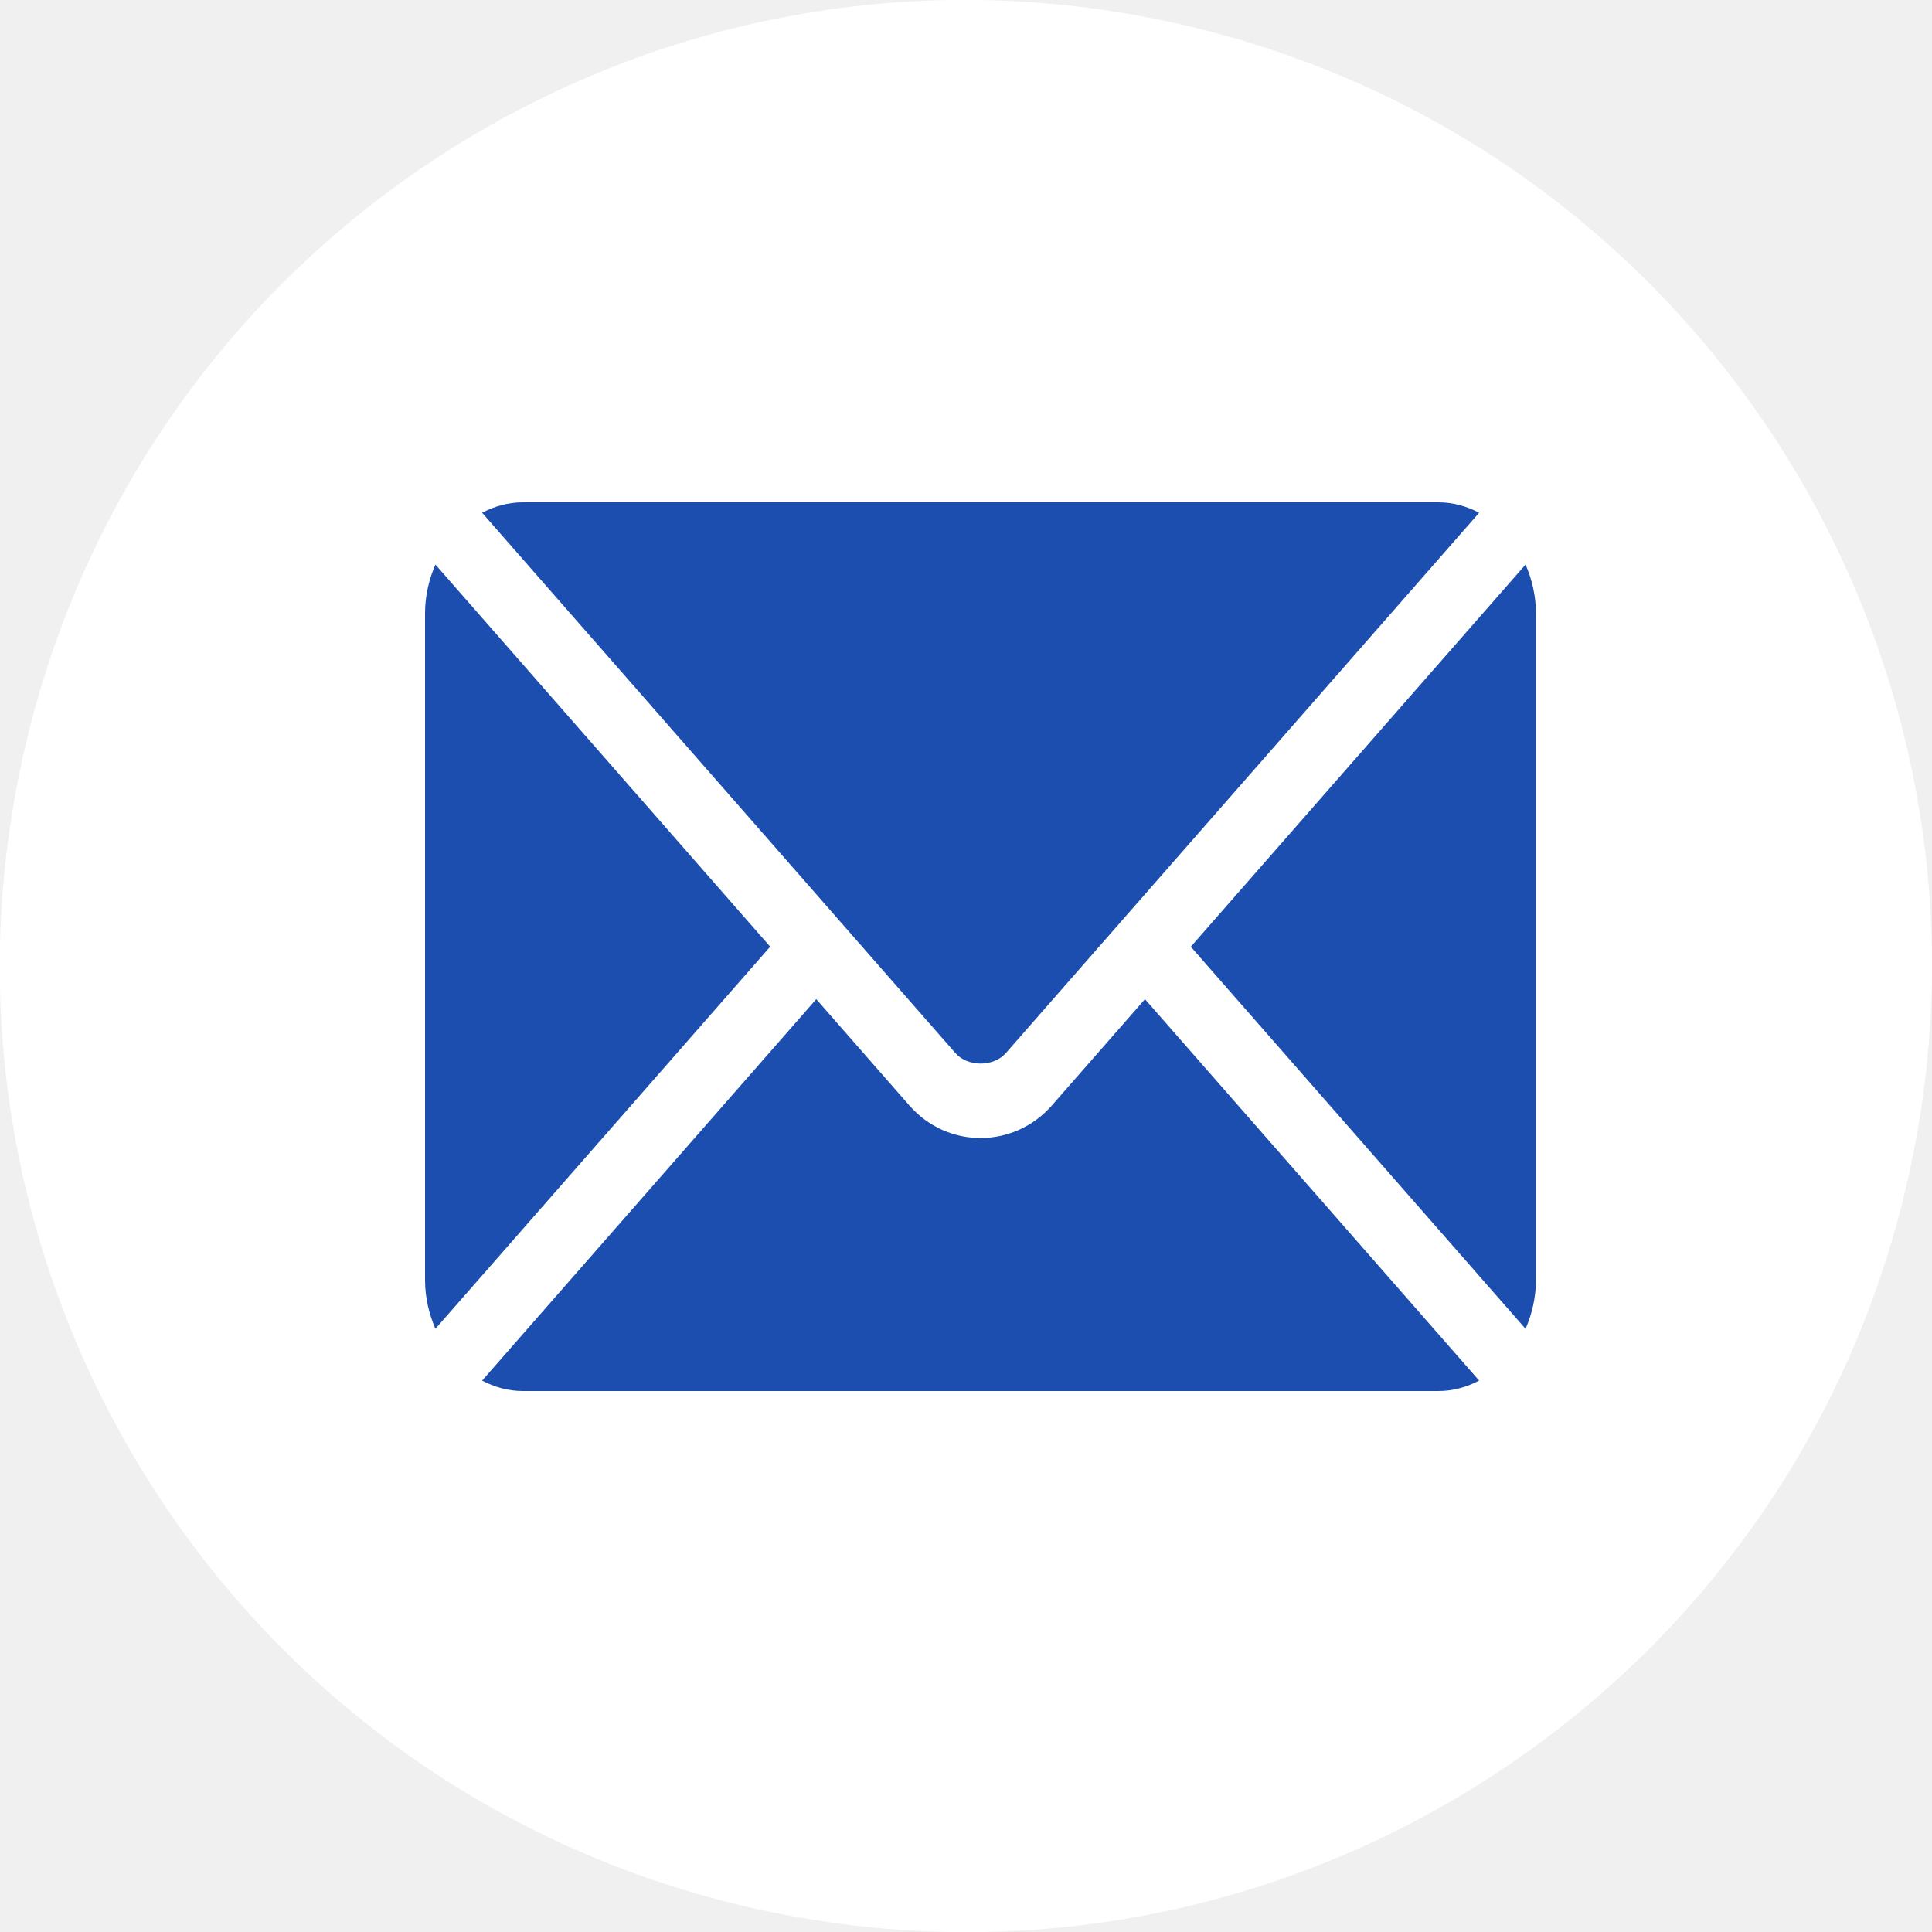
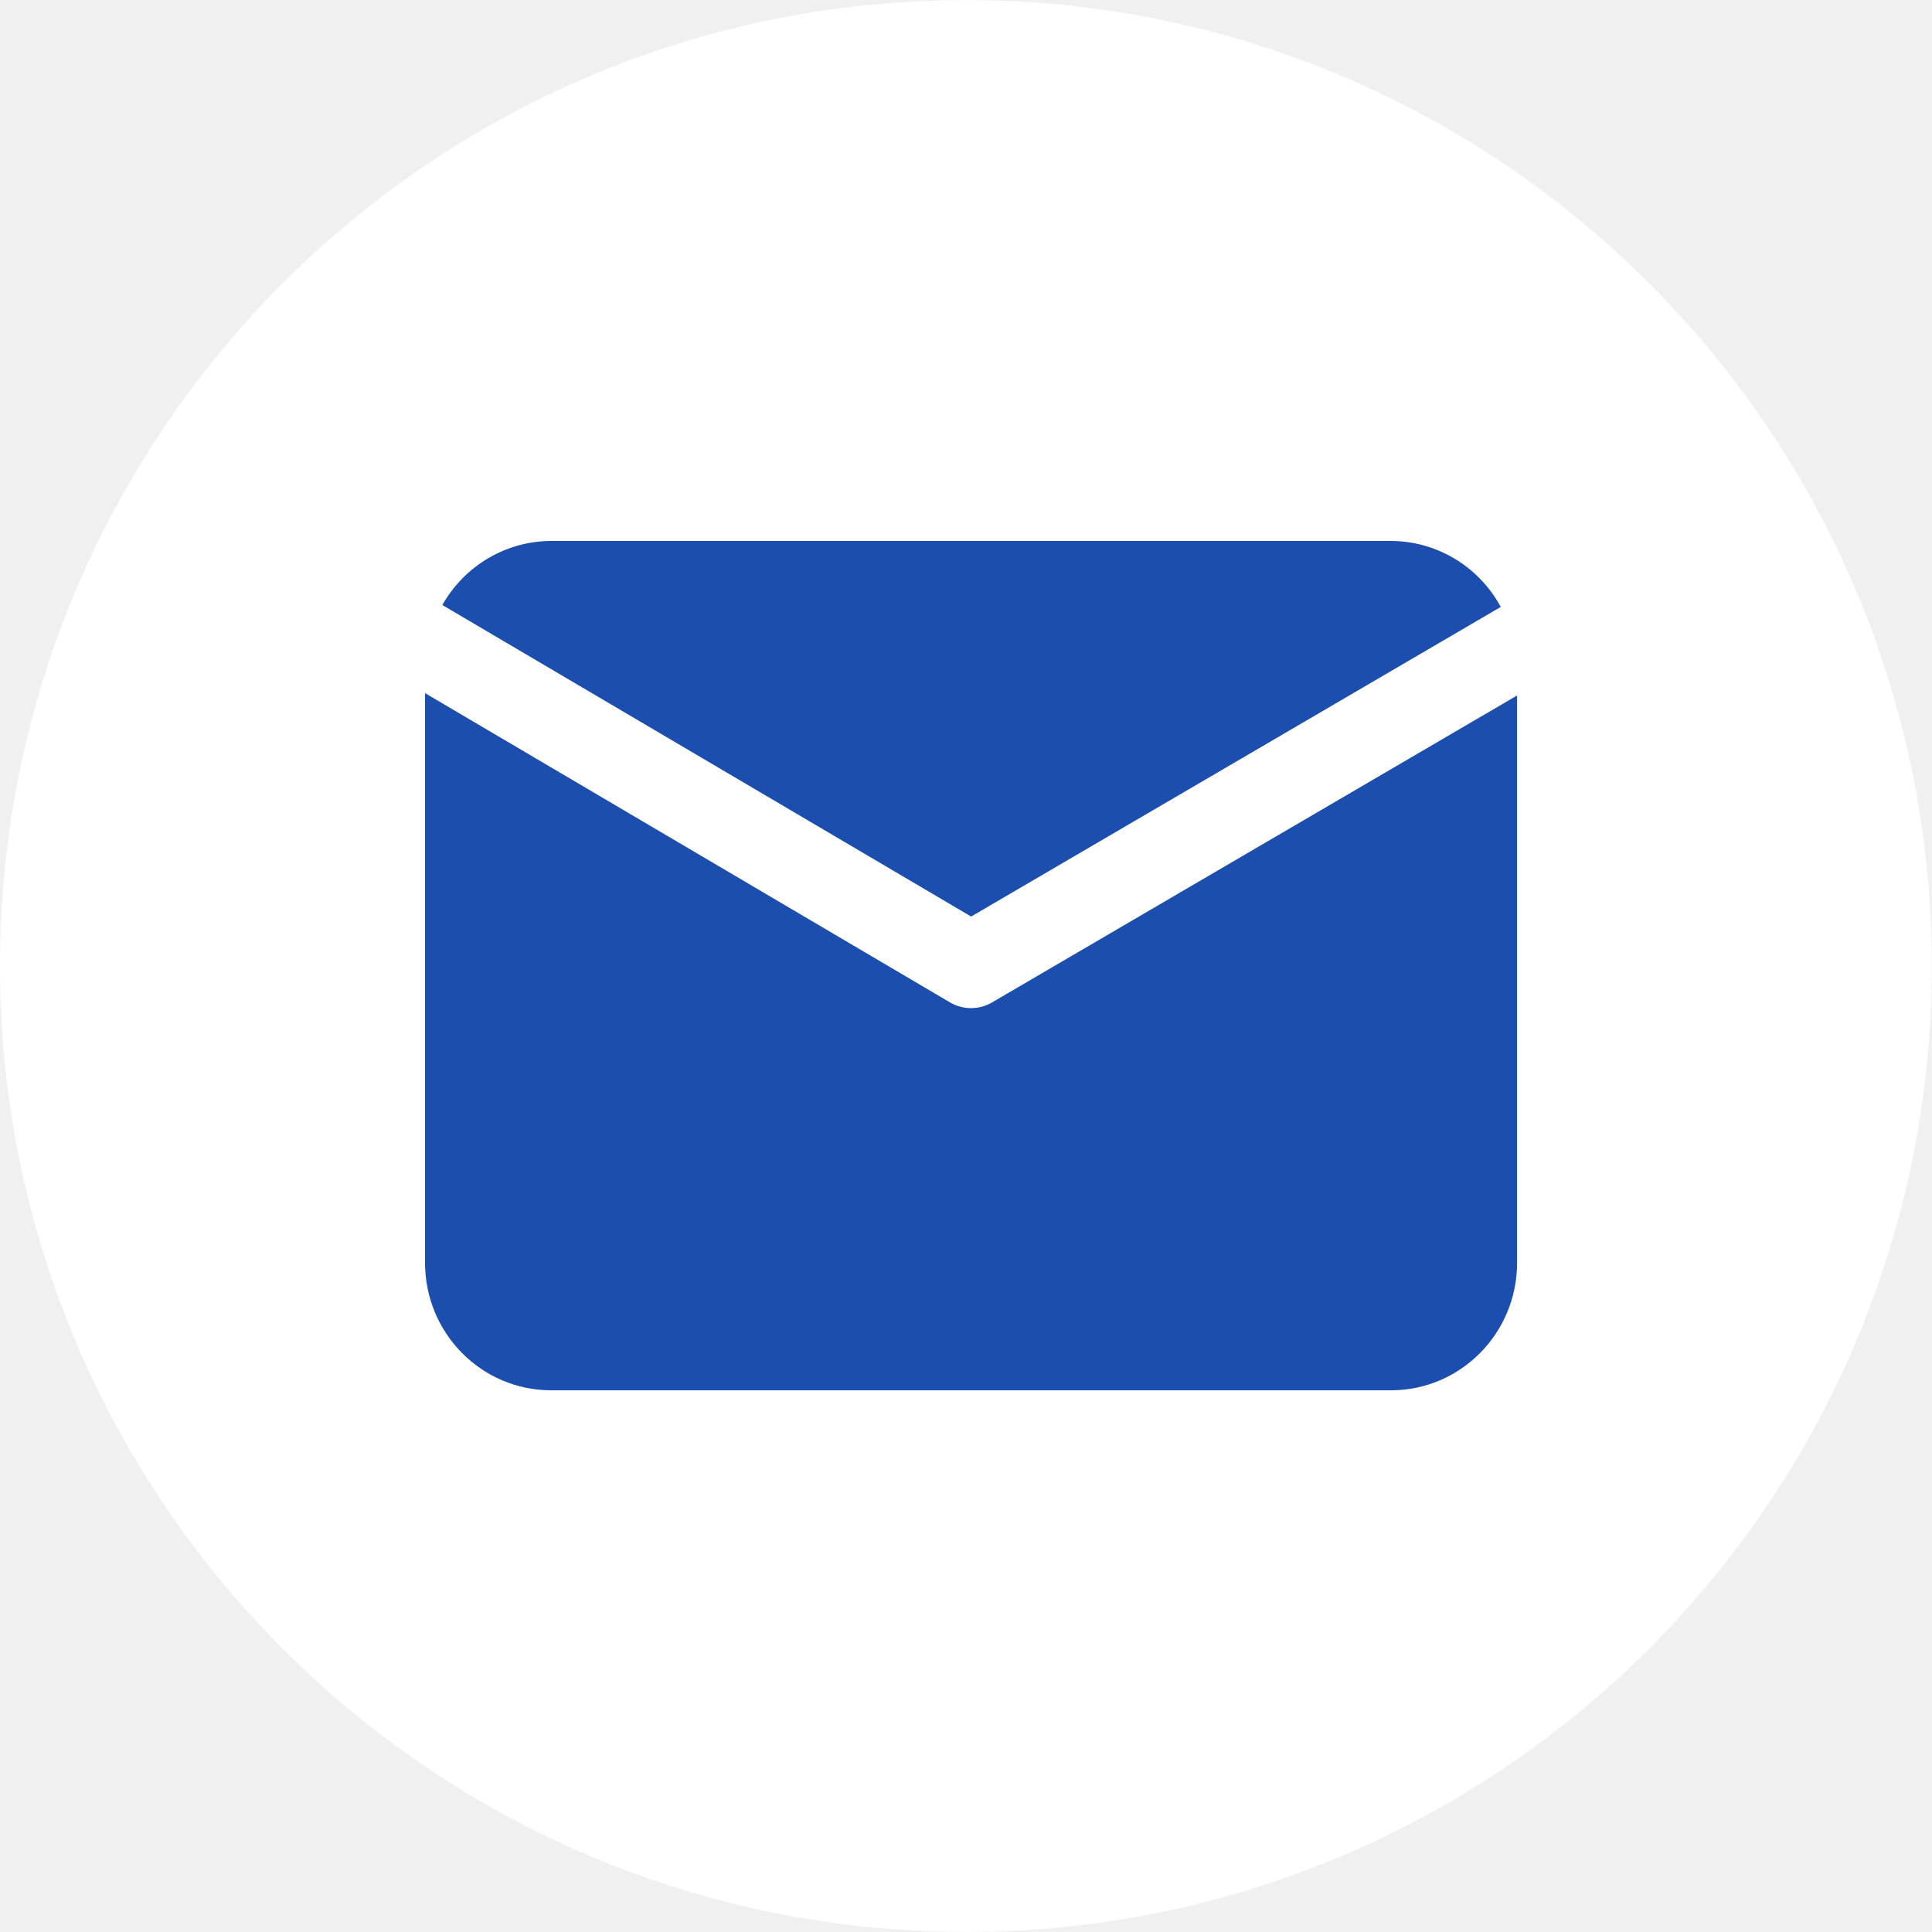
<svg xmlns="http://www.w3.org/2000/svg" width="50" height="50" viewBox="0 0 50 50" fill="none">
-   <g clip-path="url(#clip0_1767_15613)">
-     <g clip-path="url(#clip1_1767_15613)">
-       <g clip-path="url(#clip2_1767_15613)">
-         <path d="M49.325 30.742C52.496 17.306 44.175 3.843 30.738 0.672C17.302 -2.5 3.839 5.822 0.668 19.258C-2.503 32.694 5.818 46.157 19.254 49.329C32.691 52.5 46.154 44.178 49.325 30.742Z" fill="white" />
-         <path d="M29.632 25.858L27.224 28.607C26.248 29.722 24.53 29.746 23.532 28.607L21.125 25.858L12.477 35.73C12.799 35.899 13.153 36 13.531 36H37.226C37.603 36 37.958 35.899 38.28 35.73L29.632 25.858Z" fill="#1C4EB0" />
-         <path d="M37.226 13H13.531C13.153 13 12.798 13.101 12.477 13.27L21.718 23.82C21.718 23.821 21.719 23.821 21.719 23.822C21.72 23.822 21.72 23.823 21.72 23.823L24.725 27.253C25.044 27.616 25.712 27.616 26.032 27.253L29.036 23.824C29.036 23.824 29.036 23.822 29.037 23.822C29.037 23.822 29.038 23.821 29.039 23.82L38.28 13.27C37.958 13.101 37.603 13 37.226 13Z" fill="#1C4EB0" />
-         <path d="M11.269 14.611C11.102 14.994 11 15.419 11 15.875V33.125C11 33.581 11.102 34.006 11.269 34.389L19.932 24.5L11.269 14.611Z" fill="#1C4EB0" />
-         <path d="M39.481 14.611L30.818 24.501L39.481 34.39C39.648 34.006 39.75 33.581 39.75 33.125V15.875C39.75 15.419 39.648 14.994 39.481 14.611Z" fill="#1C4EB0" />
-       </g>
-     </g>
-   </g>
-   <defs>
-     <clipPath id="clip0_1767_15613">
-       <rect width="50" height="50" fill="white" />
-     </clipPath>
-     <clipPath id="clip1_1767_15613">
-       <rect width="50" height="50" fill="white" />
-     </clipPath>
-     <clipPath id="clip2_1767_15613">
-       <rect width="50" height="50" fill="white" />
-     </clipPath>
-   </defs>
+   <path d="M24.997 49.997C38.802 49.997 49.994 38.806 49.994 25C49.994 11.195 38.802 0.003 24.997 0.003C11.191 0.003 0 11.195 0 25C0 38.806 11.191 49.997 24.997 49.997Z" fill="white" />
+   <path d="M25.133 23.72L11.448 15.658C12.025 14.636 13.098 14.004 14.261 14H36.001C37.184 14.004 38.271 14.658 38.84 15.707L25.133 23.72ZM25.675 25.942C25.337 26.14 24.921 26.139 24.584 25.941L11 17.938V32.684C11.002 34.504 12.461 35.979 14.261 35.981H36.001C37.801 35.979 39.26 34.504 39.262 32.684V17.999L25.675 25.942Z" fill="#1C4EB0" />
</svg>
